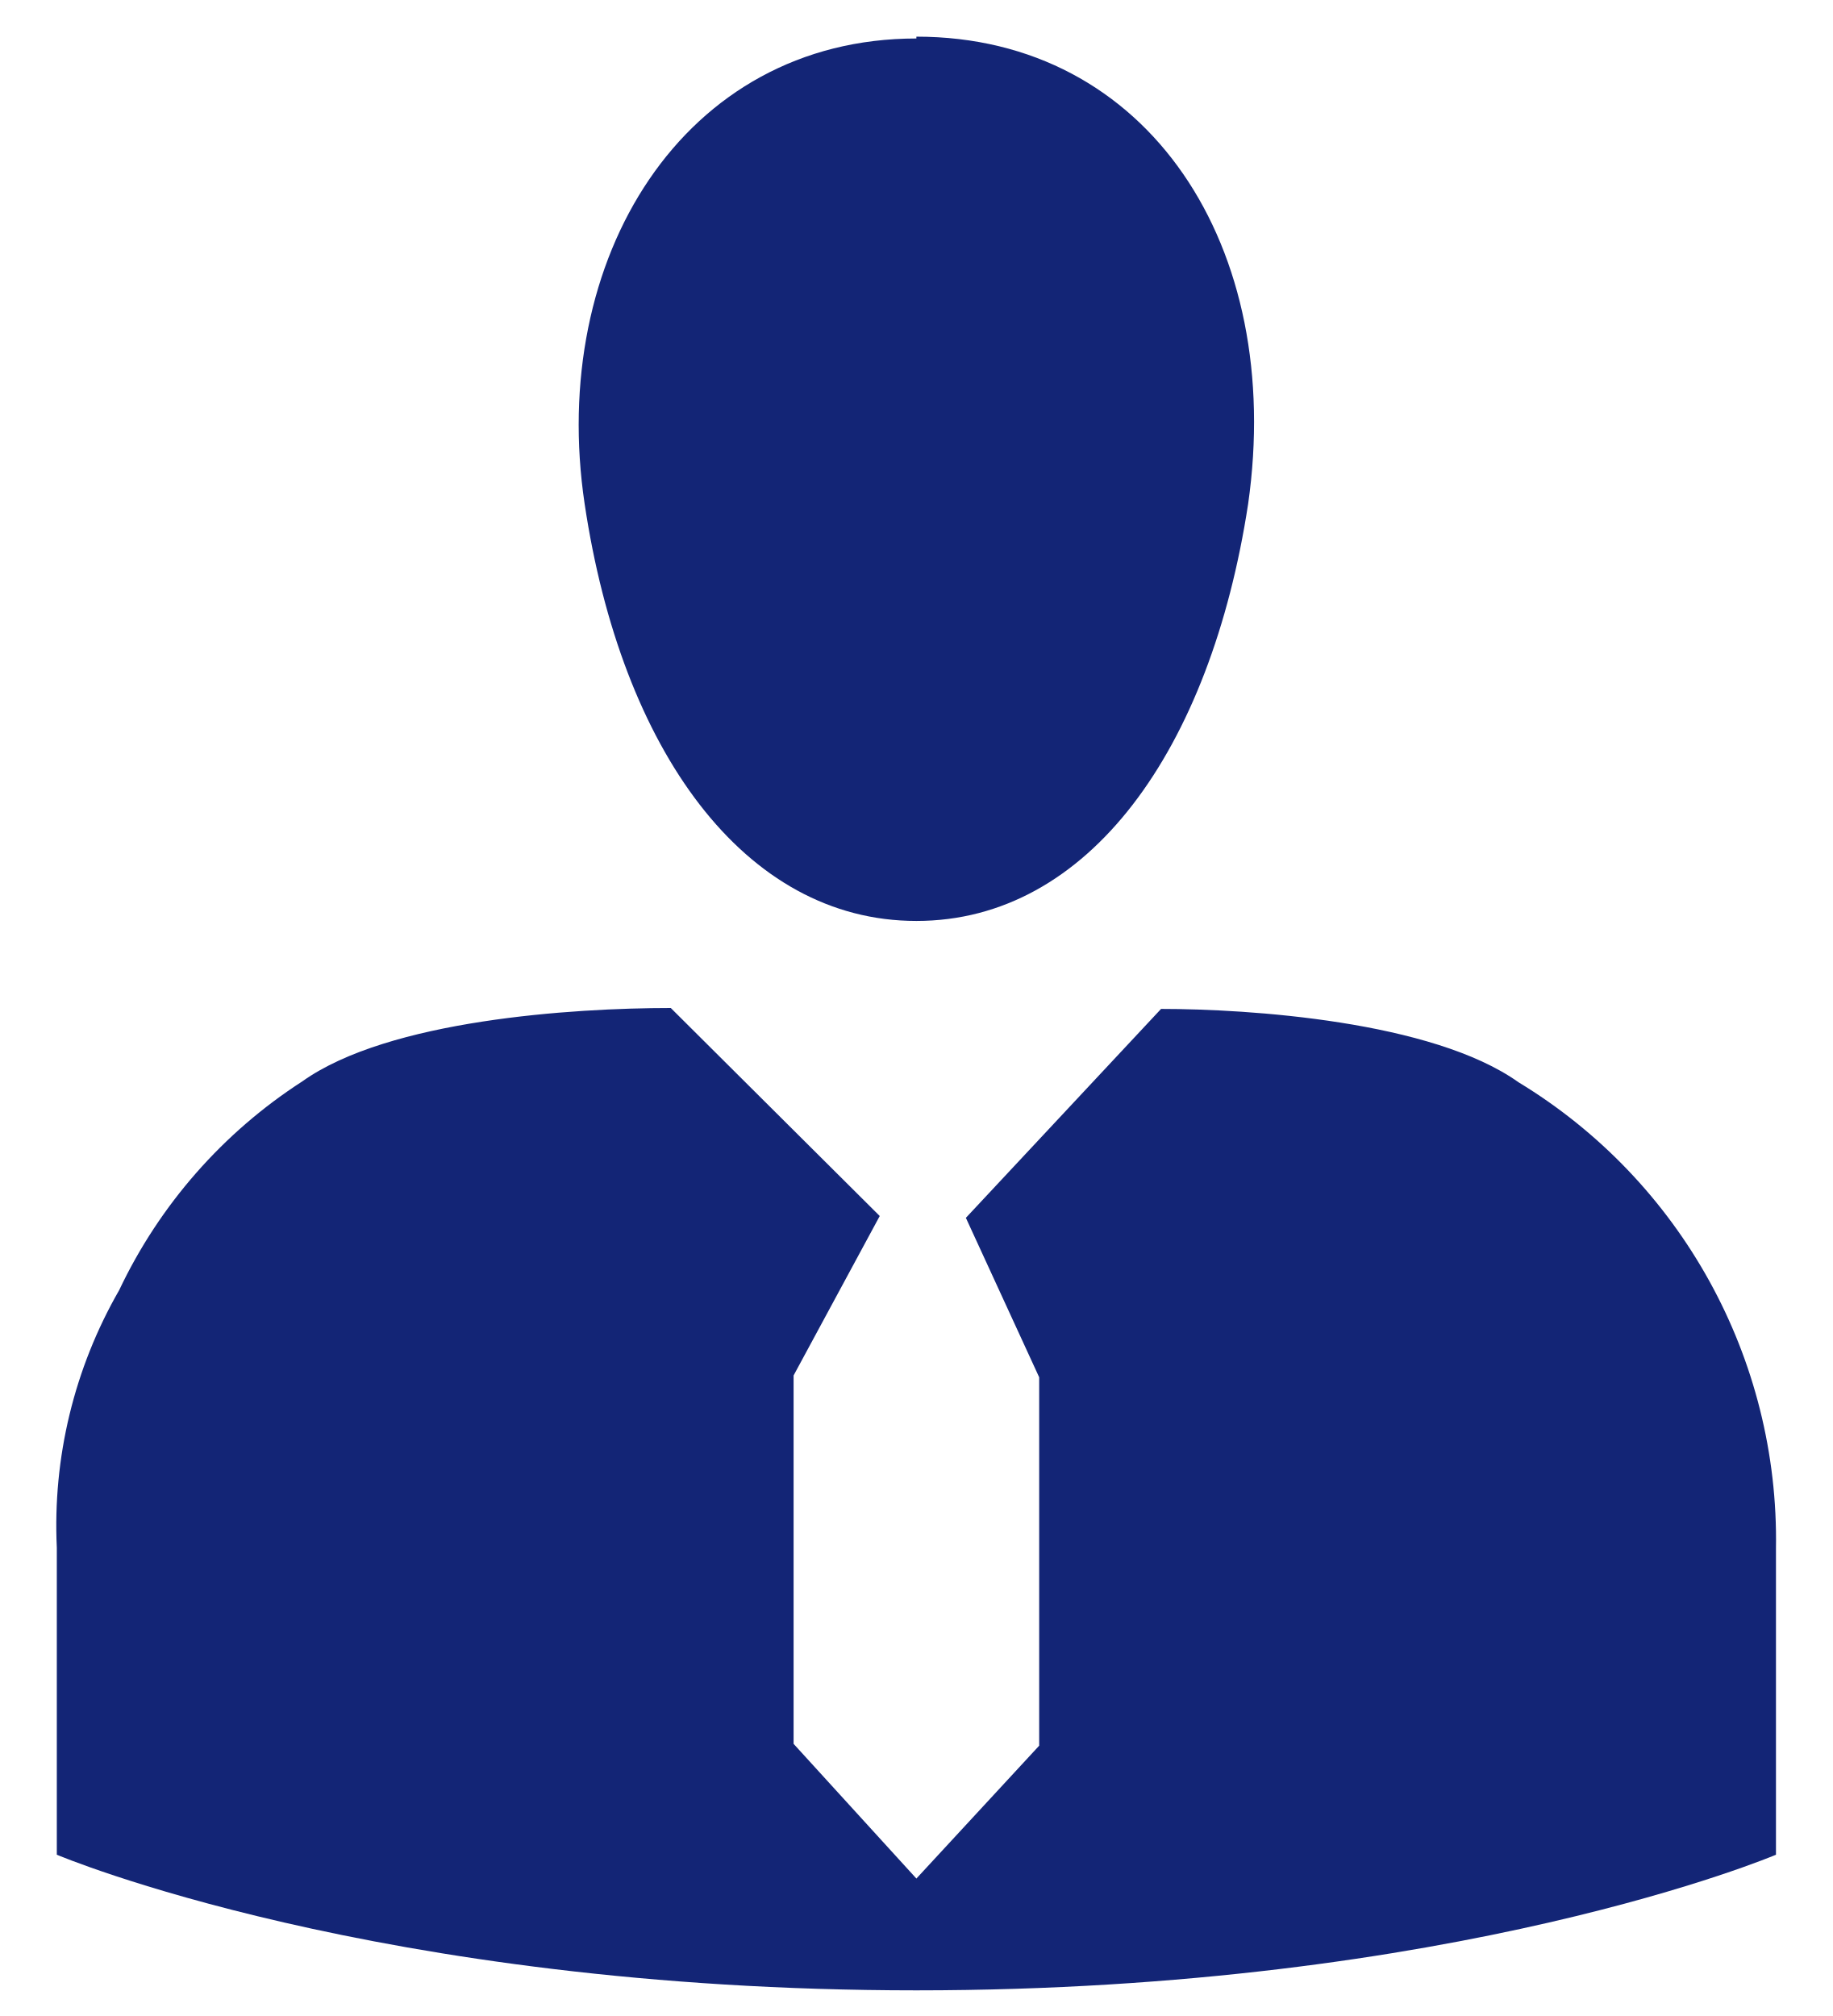
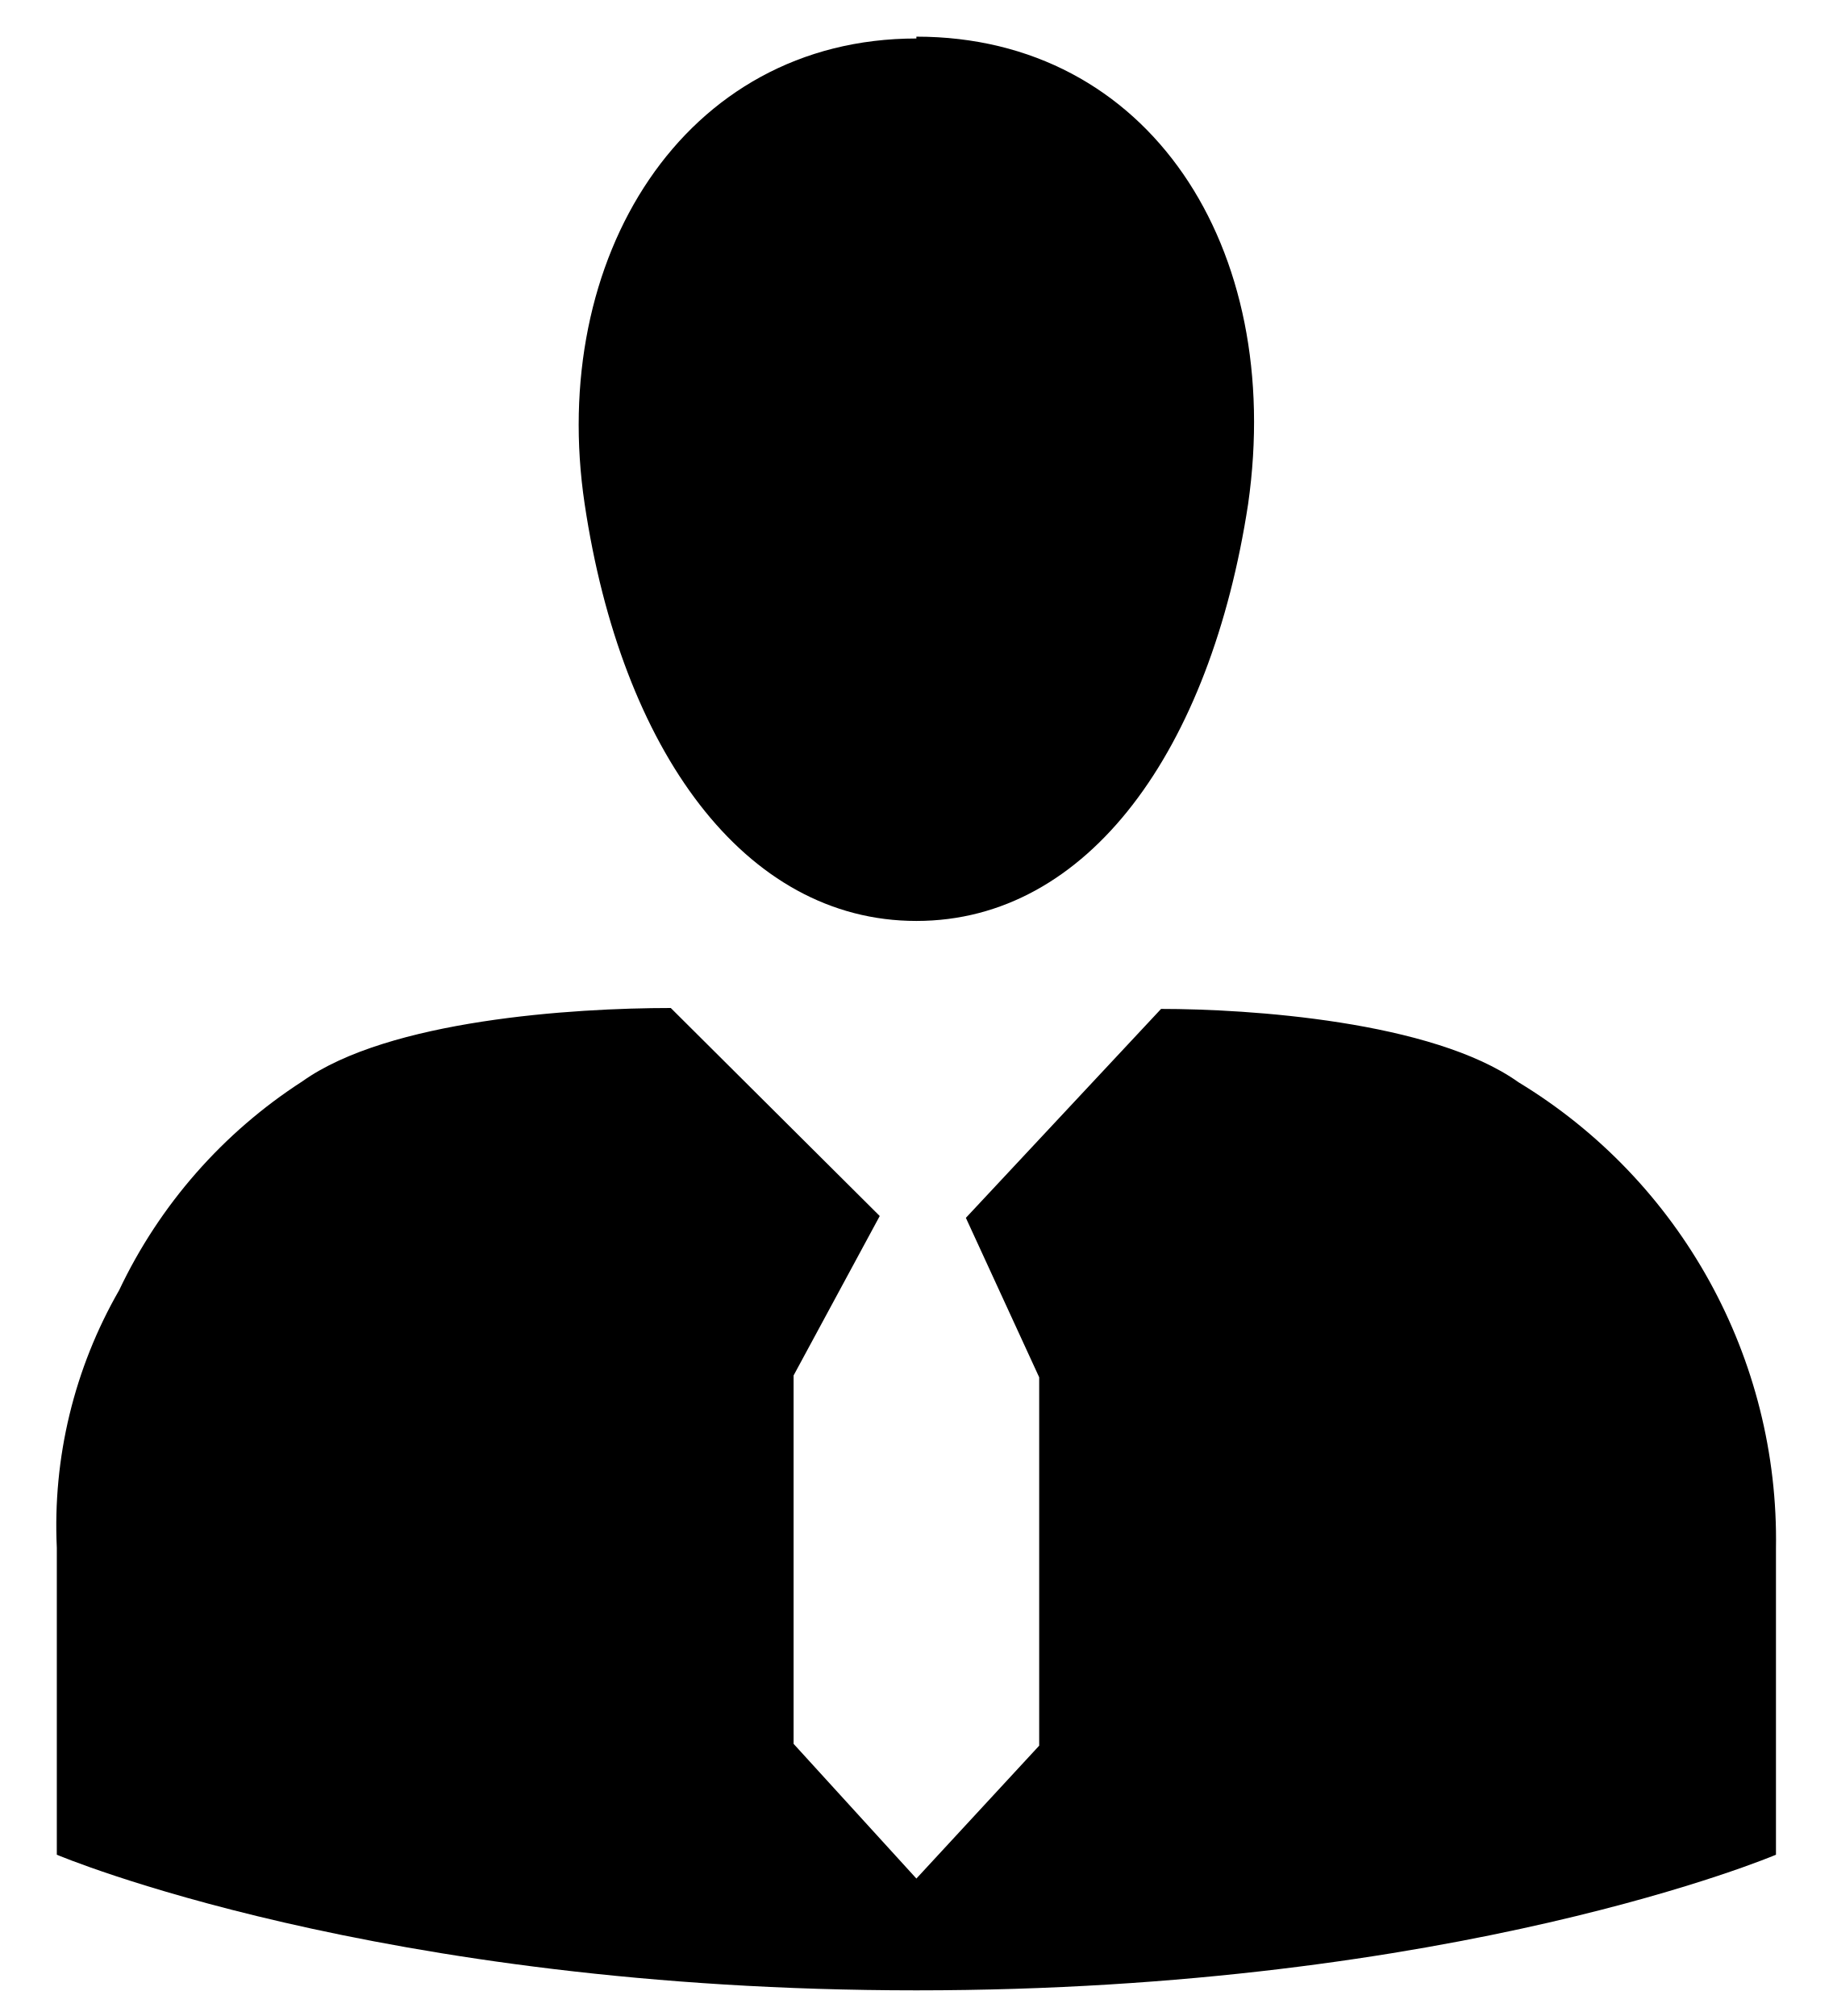
- <svg xmlns="http://www.w3.org/2000/svg" width="20" height="22" fill="none">
-   <path d="M19.38 20.24V16.9a5.84 5.84 0 00-2.81-5.09c-.94-.67-2.95-.8-3.9-.8l-2.13 2.28.8 1.74v4.02L10 20.5l-1.34-1.47v-4.02l.94-1.74L7.32 11c-1.07 0-3.08.13-4.02.8a5.53 5.53 0 00-2 2.28 5.15 5.15 0 00-.68 2.81v3.35s3.49 1.48 9.38 1.48c5.9 0 9.38-1.48 9.38-1.48zM10 .42C7.45.42 5.98 2.83 6.38 5.5c.4 2.68 1.74 4.55 3.62 4.55 1.88 0 3.21-1.87 3.62-4.55C14.02 2.7 12.54.4 10 .4z" fill="#132576" />
+ <svg xmlns="http://www.w3.org/2000/svg" width="20" height="22" viewBox="0 0 20 22">
+   <path d="M19.38 20.24V16.9a5.84 5.84 0 00-2.81-5.09c-.94-.67-2.95-.8-3.9-.8l-2.13 2.28.8 1.74v4.02L10 20.5l-1.34-1.47v-4.02l.94-1.74L7.32 11c-1.07 0-3.08.13-4.02.8a5.53 5.53 0 00-2 2.28 5.15 5.15 0 00-.68 2.81v3.35s3.49 1.48 9.38 1.48c5.9 0 9.38-1.48 9.38-1.48zM10 .42C7.45.42 5.98 2.83 6.38 5.5c.4 2.68 1.74 4.55 3.62 4.55 1.88 0 3.21-1.87 3.62-4.55C14.02 2.7 12.54.4 10 .4z" fill="currentColor" />
</svg>
